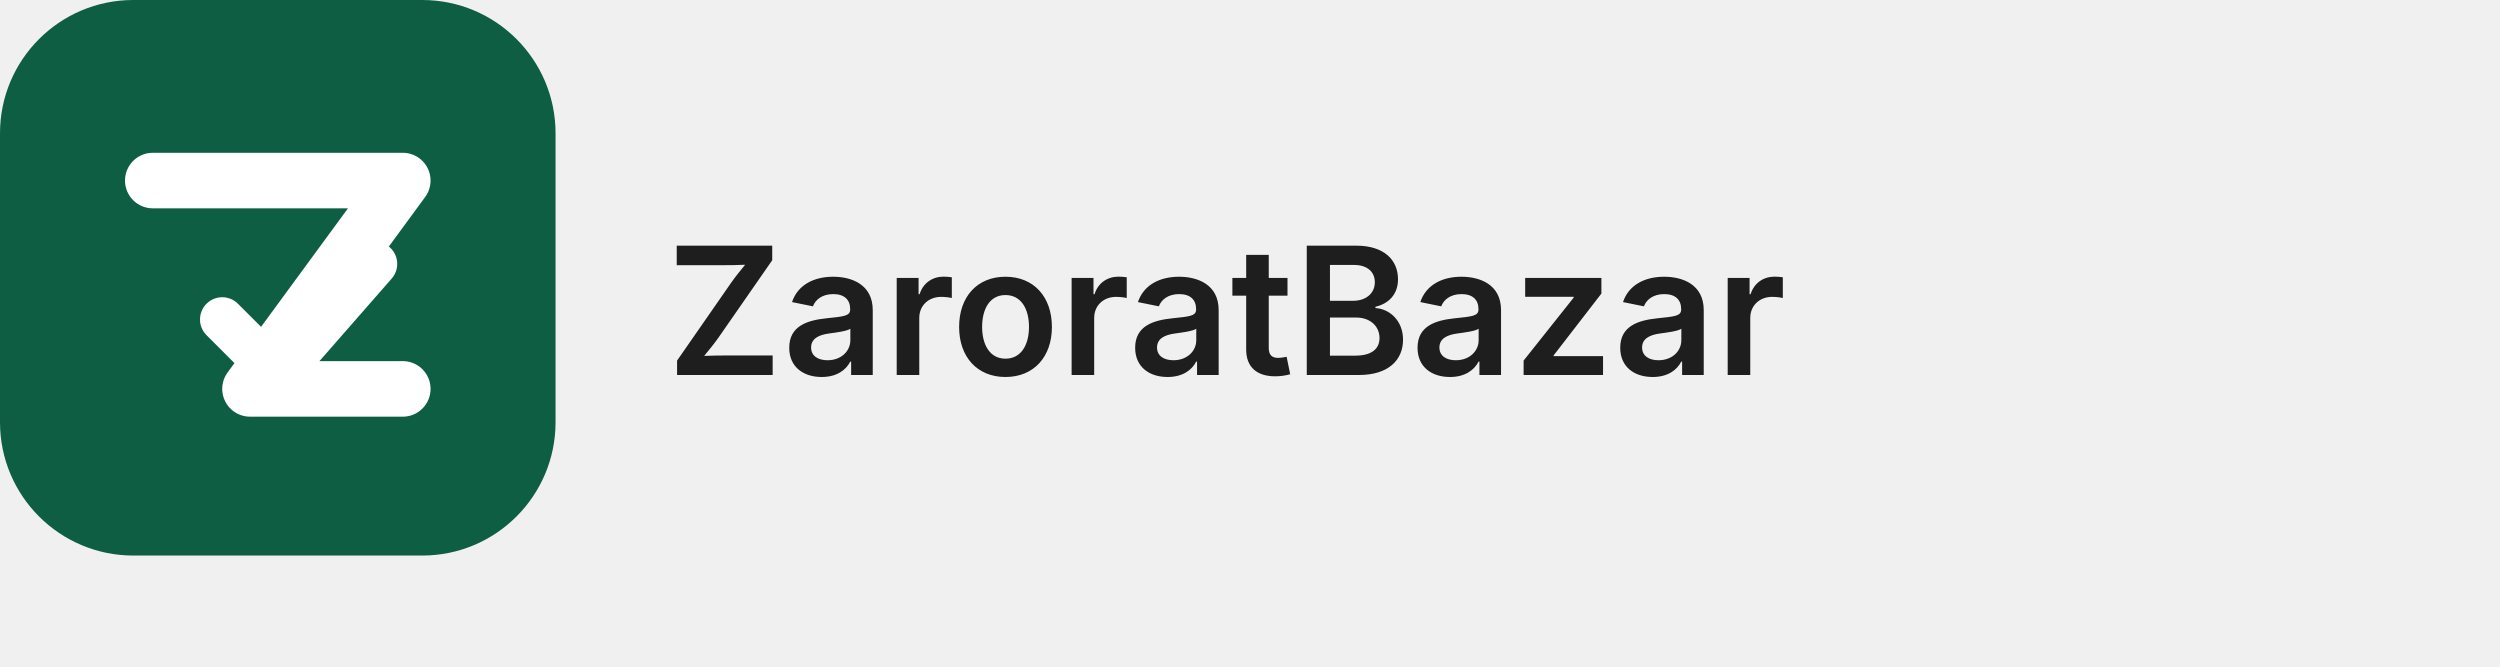
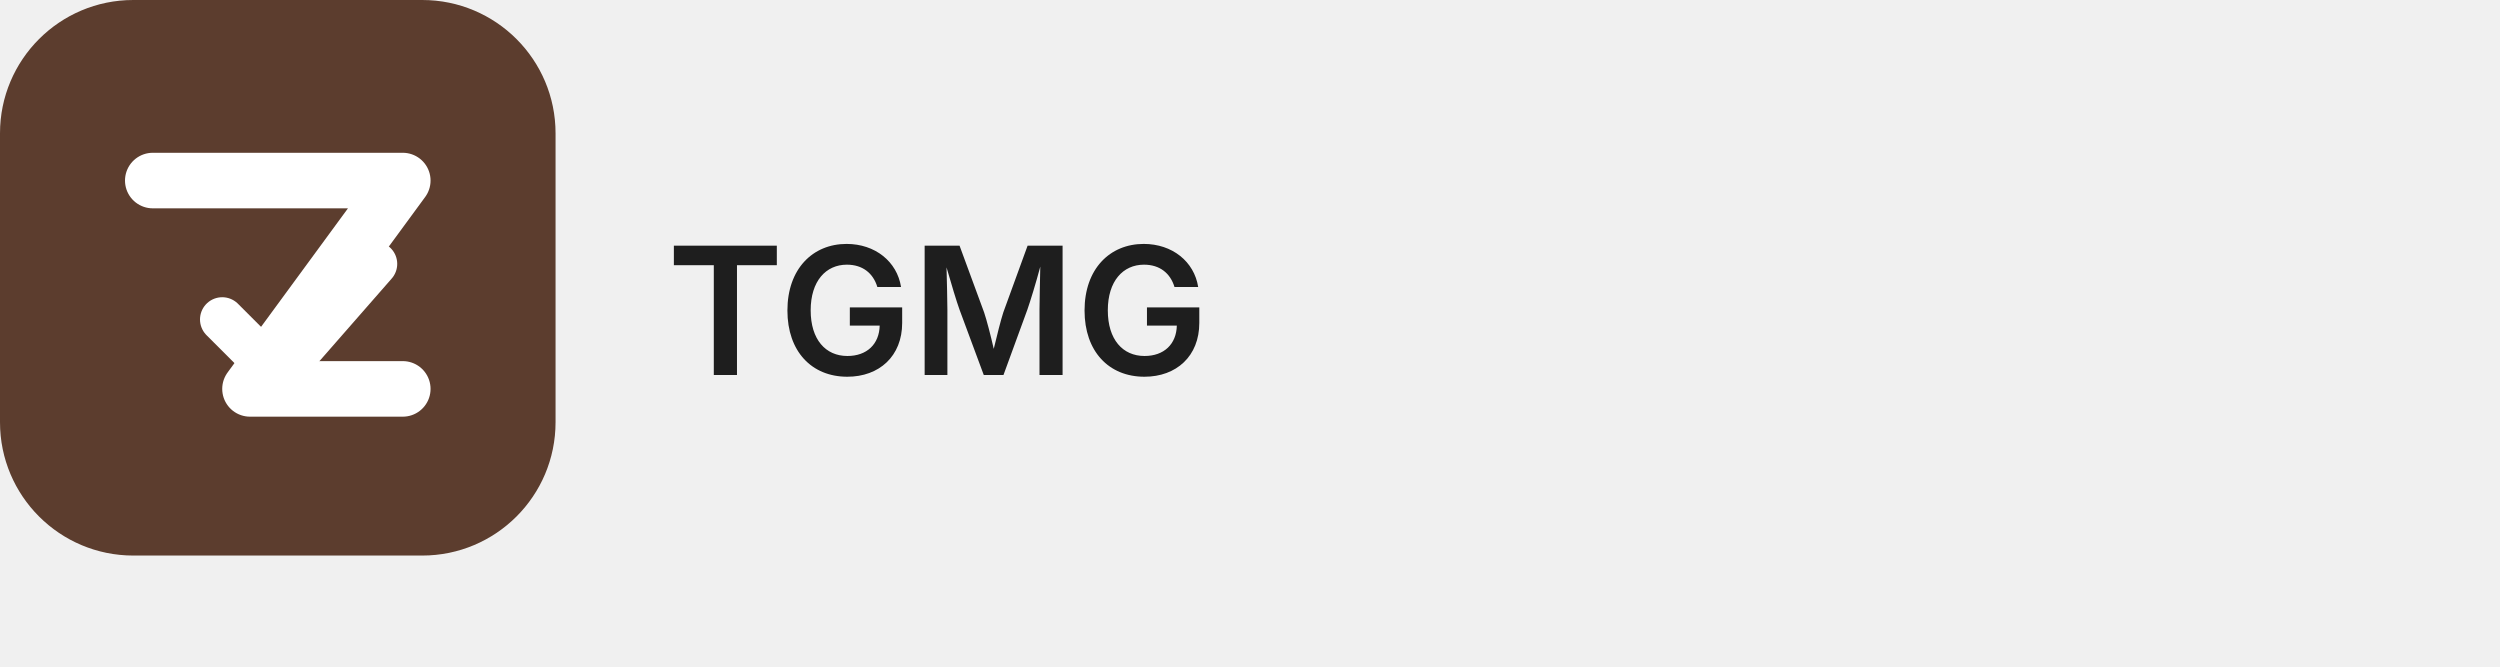
<svg xmlns="http://www.w3.org/2000/svg" width="900" height="240" viewBox="0 0 900 240">
  <g transform="translate(0,0)">
-     <rect width="200" height="200" rx="48" fill="#0E5E43" />
+     <rect width="200" height="200" rx="48" fill="#5C3D2E" />
    <path d="M55 65 H145 L90 140 H145" fill="none" stroke="#FFFFFF" stroke-width="20" stroke-linecap="round" stroke-linejoin="round" />
    <path d="M80 115 L100 135 L135 95" fill="none" stroke="#FFFFFF" stroke-width="16" stroke-linecap="round" stroke-linejoin="round" />
  </g>
  <text x="240" y="135" font-family="Inter, Manrope, SF Pro Display, sans-serif" font-size="64" font-weight="600" fill="#1E1E1E">
-     ZaroratBazar
+     TGMG
  </text>
</svg>
